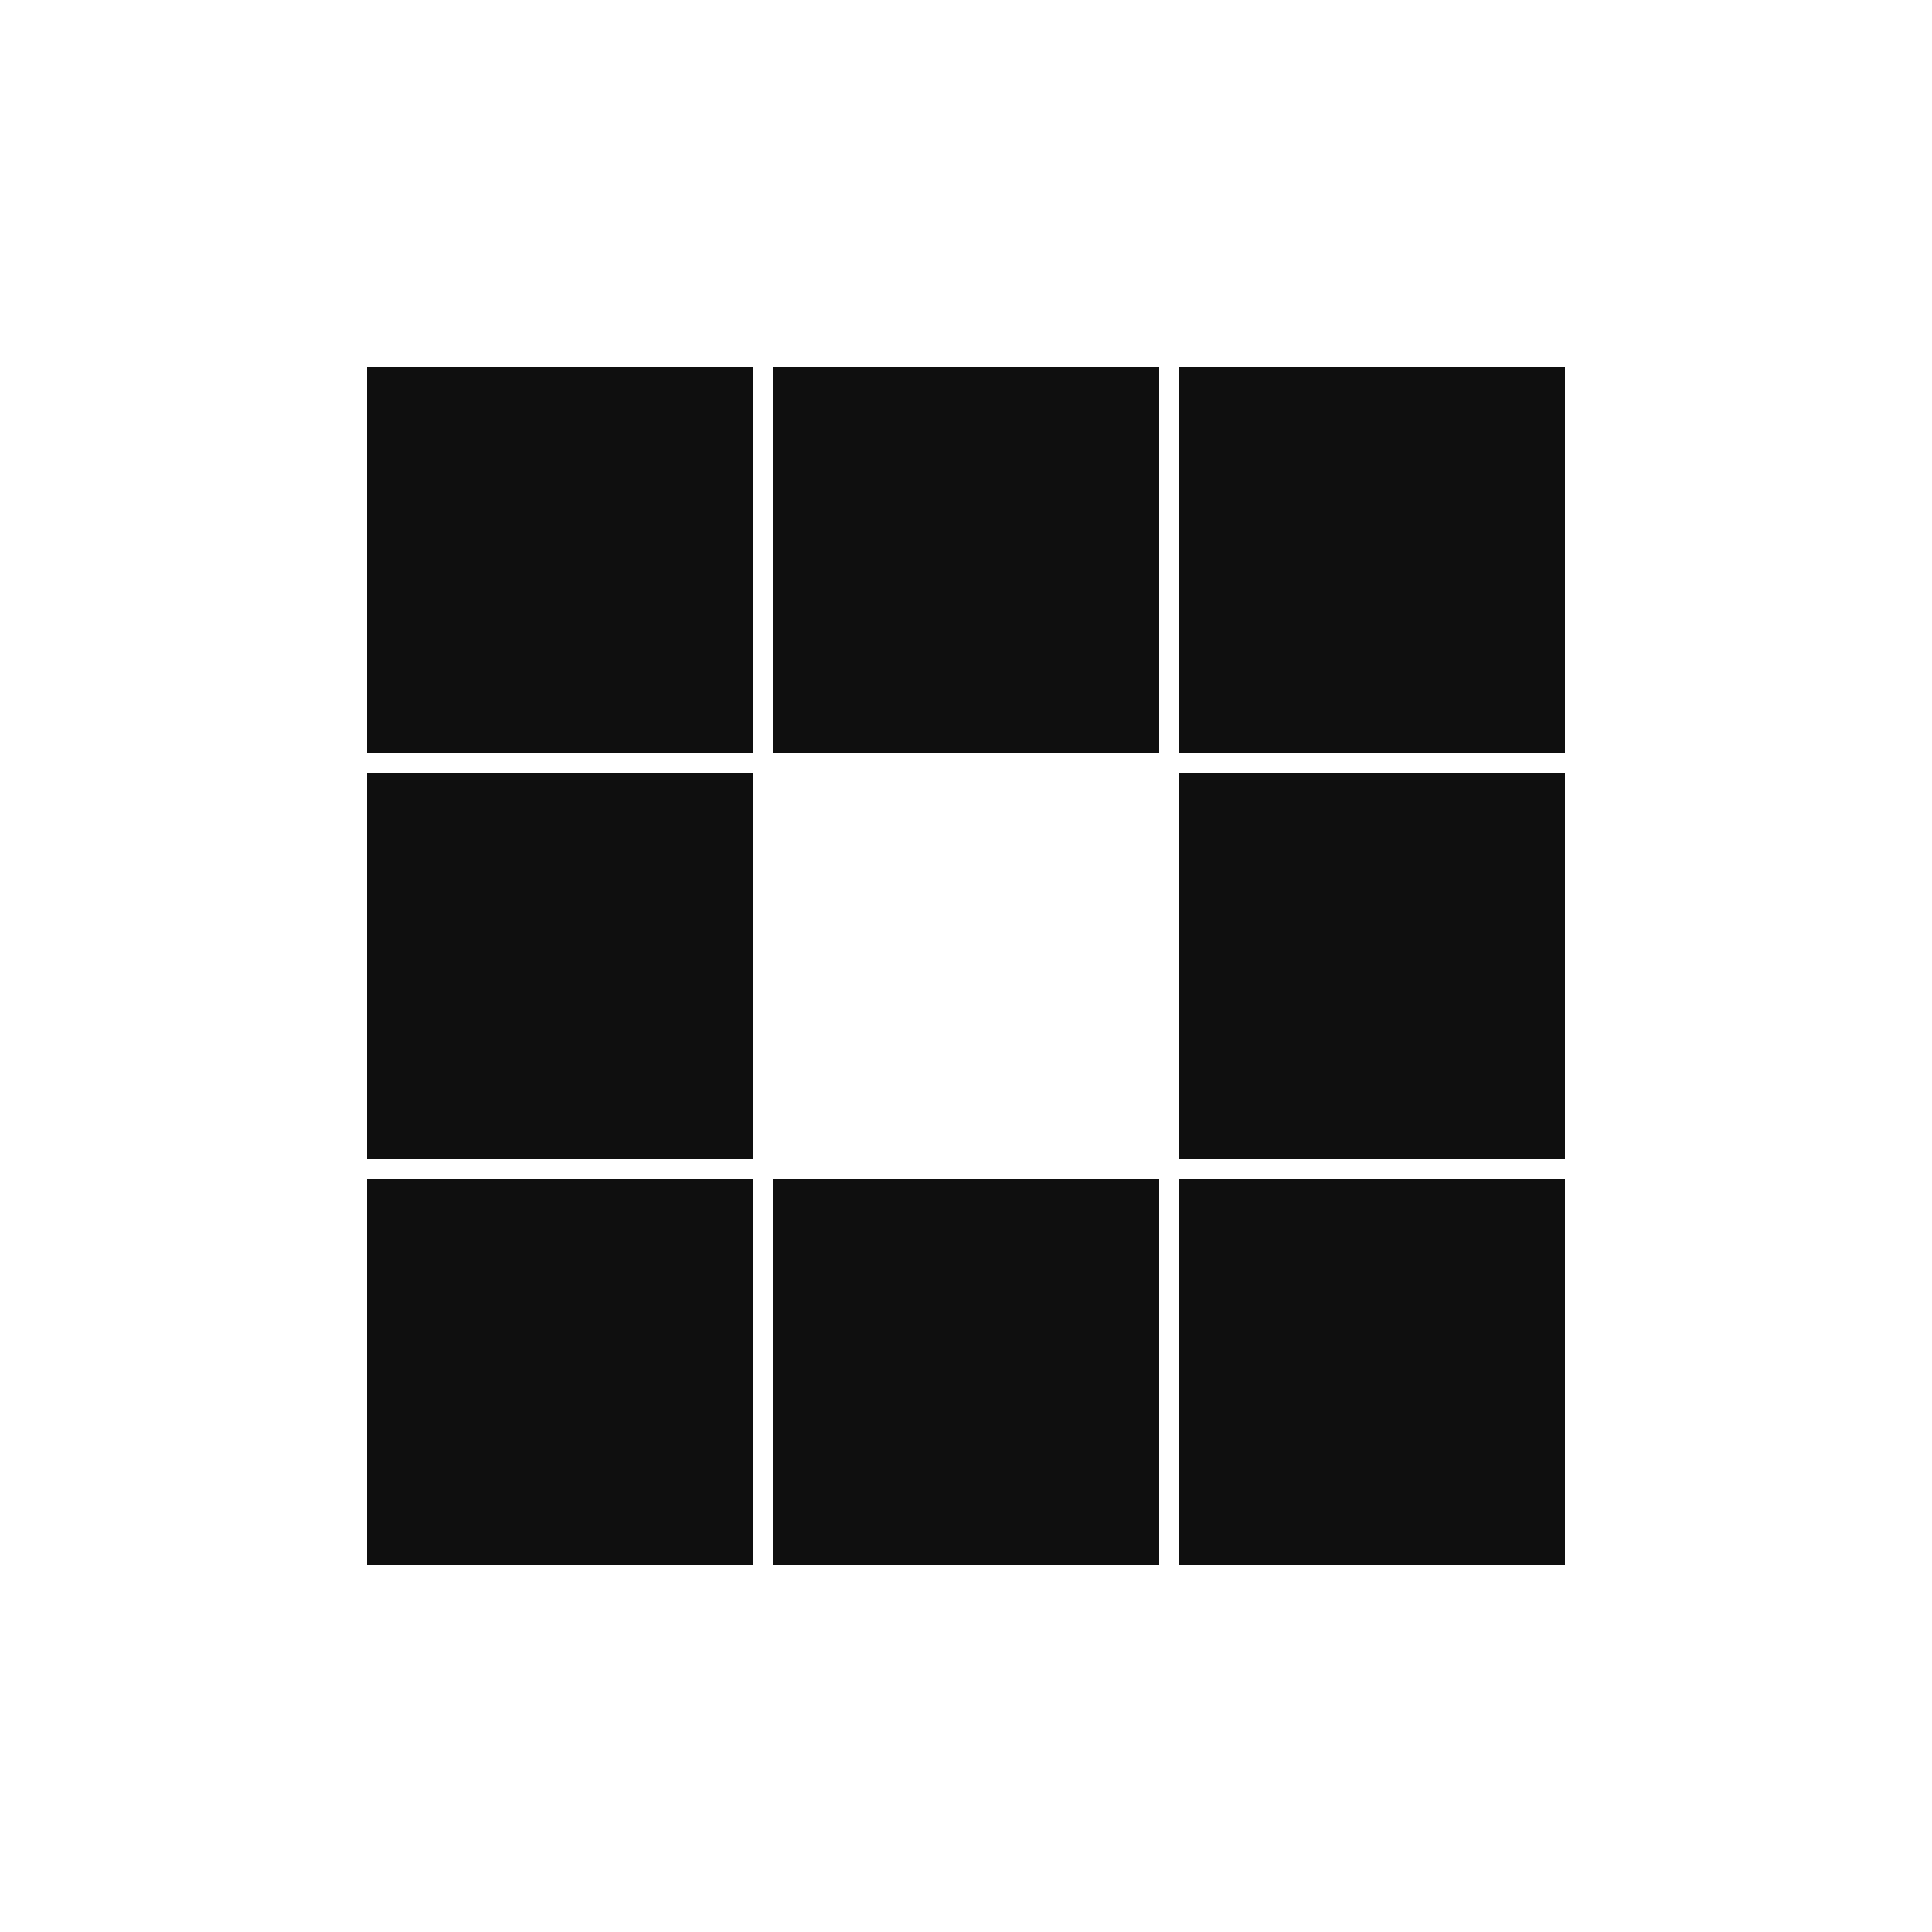
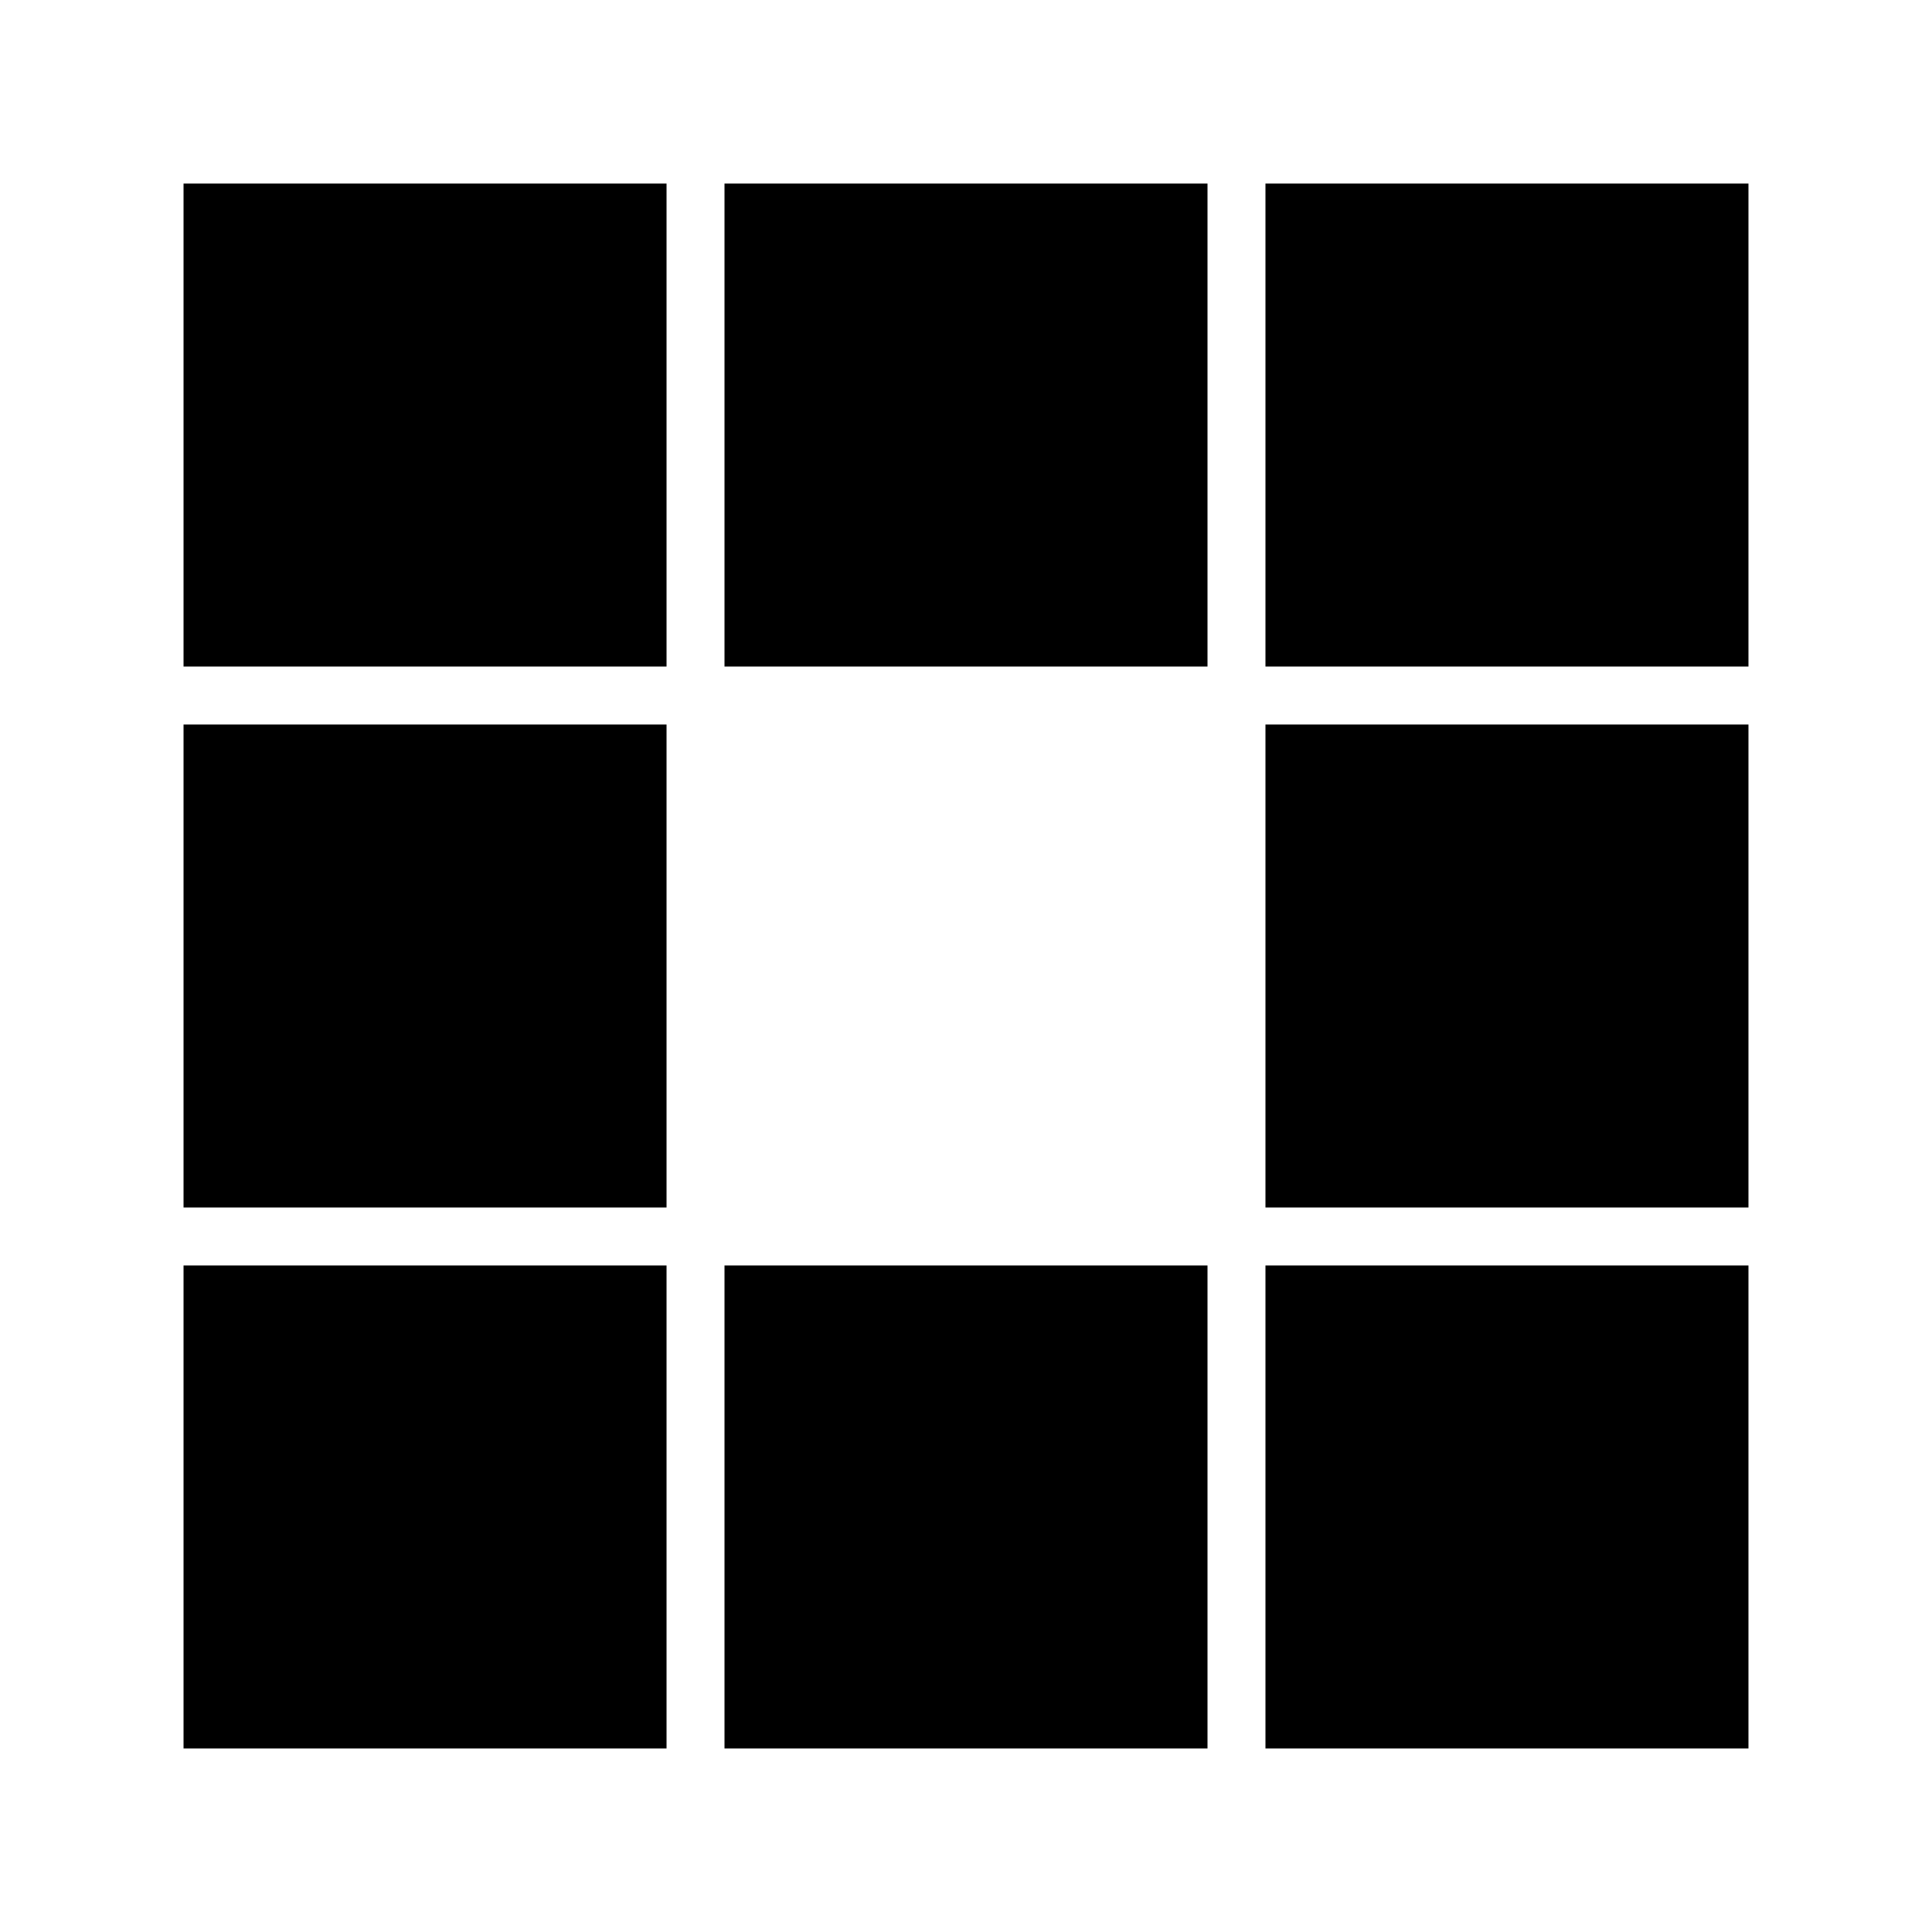
- <svg xmlns="http://www.w3.org/2000/svg" style="margin: auto; background: rgb(255, 255, 255); display: block; shape-rendering: auto;" width="100px" height="100px" viewBox="0 0 100 100" preserveAspectRatio="xMidYMid">
-   <rect x="19" y="19" width="20" height="20" fill="#0f0f0f">
-     <animate attributeName="fill" values="#d81421;#0f0f0f;#0f0f0f" keyTimes="0;0.125;1" dur="1s" repeatCount="indefinite" begin="0s" calcMode="discrete" />
+ <svg xmlns="http://www.w3.org/2000/svg" style="margin: auto; background: none; display: block; shape-rendering: auto;" width="100px" height="100px" viewBox="0 0 100 100" preserveAspectRatio="xMidYMid">
+   <rect x="9.5" y="9.5" width="25" height="25" fill="#000000">
+     <animate attributeName="fill" values="rgba(244, 0, 0, 0.72);#000000;#000000" keyTimes="0;0.125;1" dur="1s" repeatCount="indefinite" begin="0s" calcMode="discrete" />
  </rect>
-   <rect x="40" y="19" width="20" height="20" fill="#0f0f0f">
-     <animate attributeName="fill" values="#d81421;#0f0f0f;#0f0f0f" keyTimes="0;0.125;1" dur="1s" repeatCount="indefinite" begin="0.125s" calcMode="discrete" />
+   <rect x="37.5" y="9.5" width="25" height="25" fill="#000000">
+     <animate attributeName="fill" values="rgba(244, 0, 0, 0.72);#000000;#000000" keyTimes="0;0.125;1" dur="1s" repeatCount="indefinite" begin="0.125s" calcMode="discrete" />
  </rect>
-   <rect x="61" y="19" width="20" height="20" fill="#0f0f0f">
-     <animate attributeName="fill" values="#d81421;#0f0f0f;#0f0f0f" keyTimes="0;0.125;1" dur="1s" repeatCount="indefinite" begin="0.25s" calcMode="discrete" />
+   <rect x="65.5" y="9.5" width="25" height="25" fill="#000000">
+     <animate attributeName="fill" values="rgba(244, 0, 0, 0.72);#000000;#000000" keyTimes="0;0.125;1" dur="1s" repeatCount="indefinite" begin="0.25s" calcMode="discrete" />
  </rect>
-   <rect x="19" y="40" width="20" height="20" fill="#0f0f0f">
-     <animate attributeName="fill" values="#d81421;#0f0f0f;#0f0f0f" keyTimes="0;0.125;1" dur="1s" repeatCount="indefinite" begin="0.875s" calcMode="discrete" />
+   <rect x="9.5" y="37.5" width="25" height="25" fill="#000000">
+     <animate attributeName="fill" values="rgba(244, 0, 0, 0.72);#000000;#000000" keyTimes="0;0.125;1" dur="1s" repeatCount="indefinite" begin="0.875s" calcMode="discrete" />
  </rect>
-   <rect x="61" y="40" width="20" height="20" fill="#0f0f0f">
-     <animate attributeName="fill" values="#d81421;#0f0f0f;#0f0f0f" keyTimes="0;0.125;1" dur="1s" repeatCount="indefinite" begin="0.375s" calcMode="discrete" />
+   <rect x="65.5" y="37.5" width="25" height="25" fill="#000000">
+     <animate attributeName="fill" values="rgba(244, 0, 0, 0.72);#000000;#000000" keyTimes="0;0.125;1" dur="1s" repeatCount="indefinite" begin="0.375s" calcMode="discrete" />
  </rect>
-   <rect x="19" y="61" width="20" height="20" fill="#0f0f0f">
-     <animate attributeName="fill" values="#d81421;#0f0f0f;#0f0f0f" keyTimes="0;0.125;1" dur="1s" repeatCount="indefinite" begin="0.75s" calcMode="discrete" />
+   <rect x="9.5" y="65.5" width="25" height="25" fill="#000000">
+     <animate attributeName="fill" values="rgba(244, 0, 0, 0.72);#000000;#000000" keyTimes="0;0.125;1" dur="1s" repeatCount="indefinite" begin="0.75s" calcMode="discrete" />
  </rect>
-   <rect x="40" y="61" width="20" height="20" fill="#0f0f0f">
-     <animate attributeName="fill" values="#d81421;#0f0f0f;#0f0f0f" keyTimes="0;0.125;1" dur="1s" repeatCount="indefinite" begin="0.625s" calcMode="discrete" />
+   <rect x="37.5" y="65.5" width="25" height="25" fill="#000000">
+     <animate attributeName="fill" values="rgba(244, 0, 0, 0.72);#000000;#000000" keyTimes="0;0.125;1" dur="1s" repeatCount="indefinite" begin="0.625s" calcMode="discrete" />
  </rect>
-   <rect x="61" y="61" width="20" height="20" fill="#0f0f0f">
-     <animate attributeName="fill" values="#d81421;#0f0f0f;#0f0f0f" keyTimes="0;0.125;1" dur="1s" repeatCount="indefinite" begin="0.5s" calcMode="discrete" />
+   <rect x="65.5" y="65.5" width="25" height="25" fill="#000000">
+     <animate attributeName="fill" values="rgba(244, 0, 0, 0.72);#000000;#000000" keyTimes="0;0.125;1" dur="1s" repeatCount="indefinite" begin="0.5s" calcMode="discrete" />
  </rect>
</svg>
